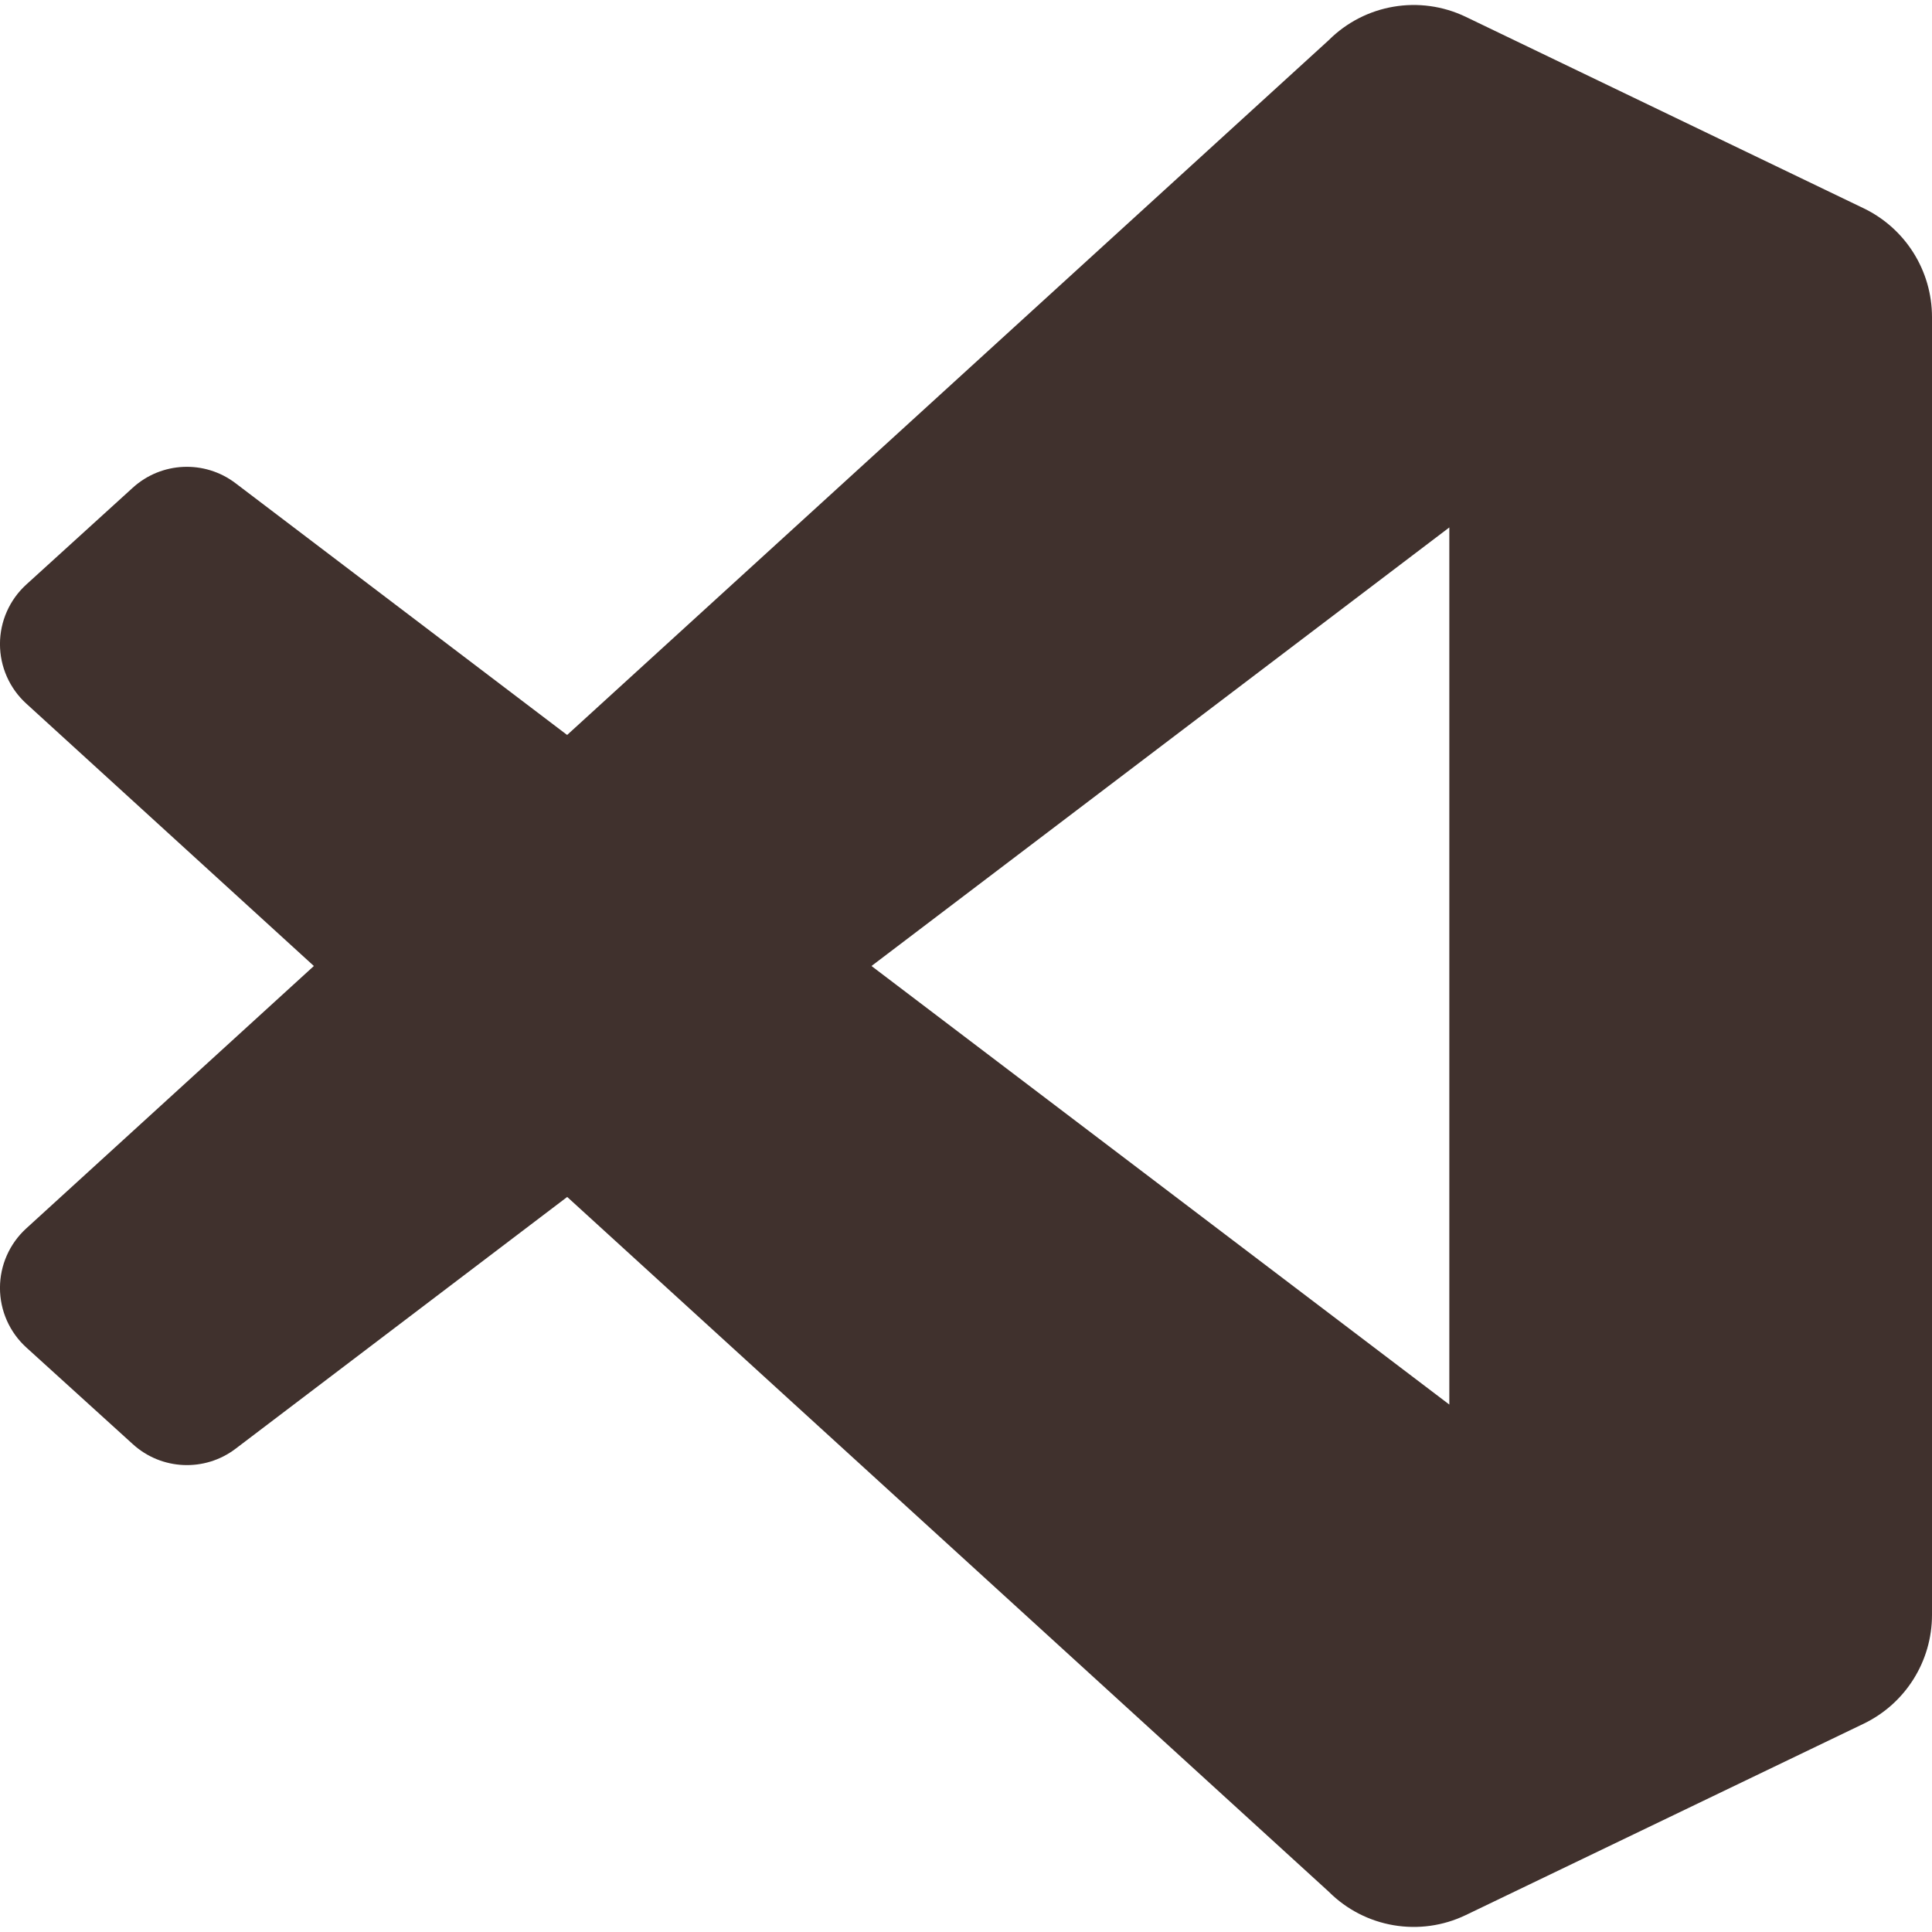
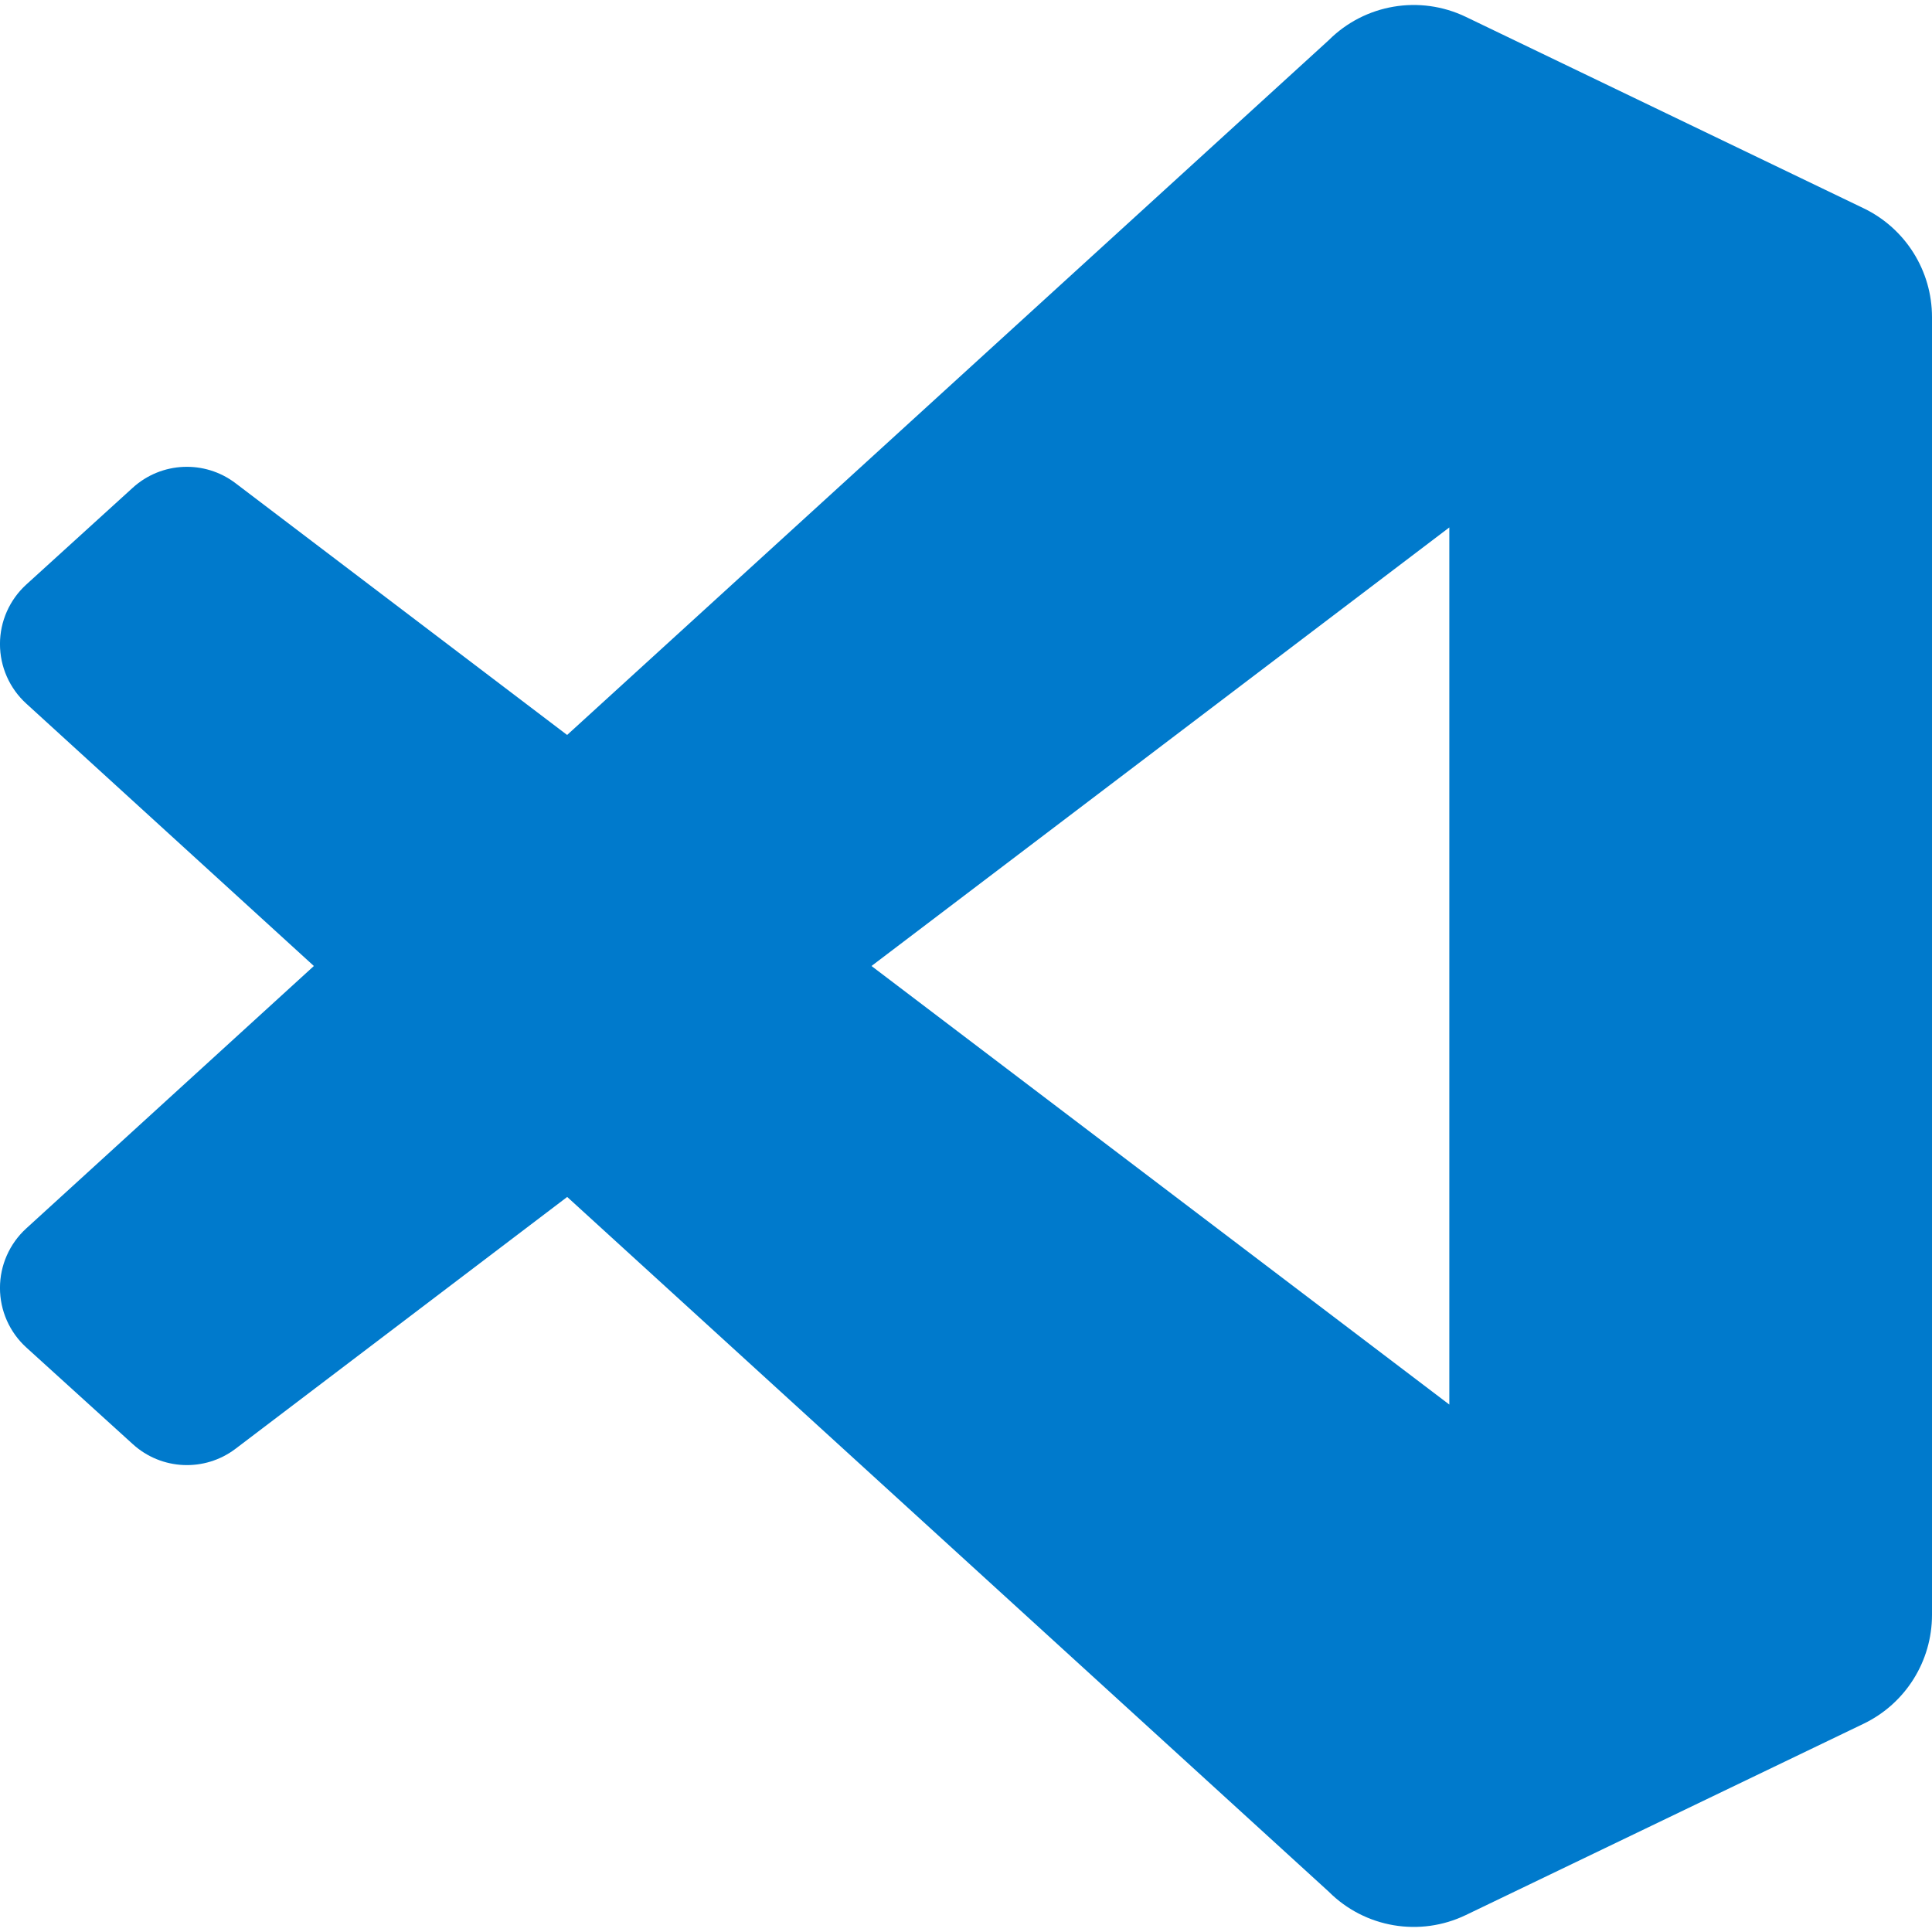
- <svg xmlns="http://www.w3.org/2000/svg" width="24" height="24" fill="#40312D" role="img" viewBox="0 0 24 24">
+ <svg xmlns="http://www.w3.org/2000/svg" width="24" height="24" fill="#007ACC" role="img" viewBox="0 0 24 24">
  <path d="M23.15 2.587L18.21.21a1.494 1.494 0 0 0-1.705.29l-9.46 8.63-4.12-3.128a.999.999 0 0 0-1.276.057L.327 7.261A1 1 0 0 0 .326 8.74L3.899 12 .326 15.26a1 1 0 0 0 .001 1.479L1.65 17.94a.999.999 0 0 0 1.276.057l4.12-3.128 9.46 8.63a1.492 1.492 0 0 0 1.704.29l4.942-2.377A1.5 1.5 0 0 0 24 20.06V3.939a1.5 1.5 0 0 0-.85-1.352zm-5.146 14.861L10.826 12l7.178-5.448v10.896z" />
</svg>
